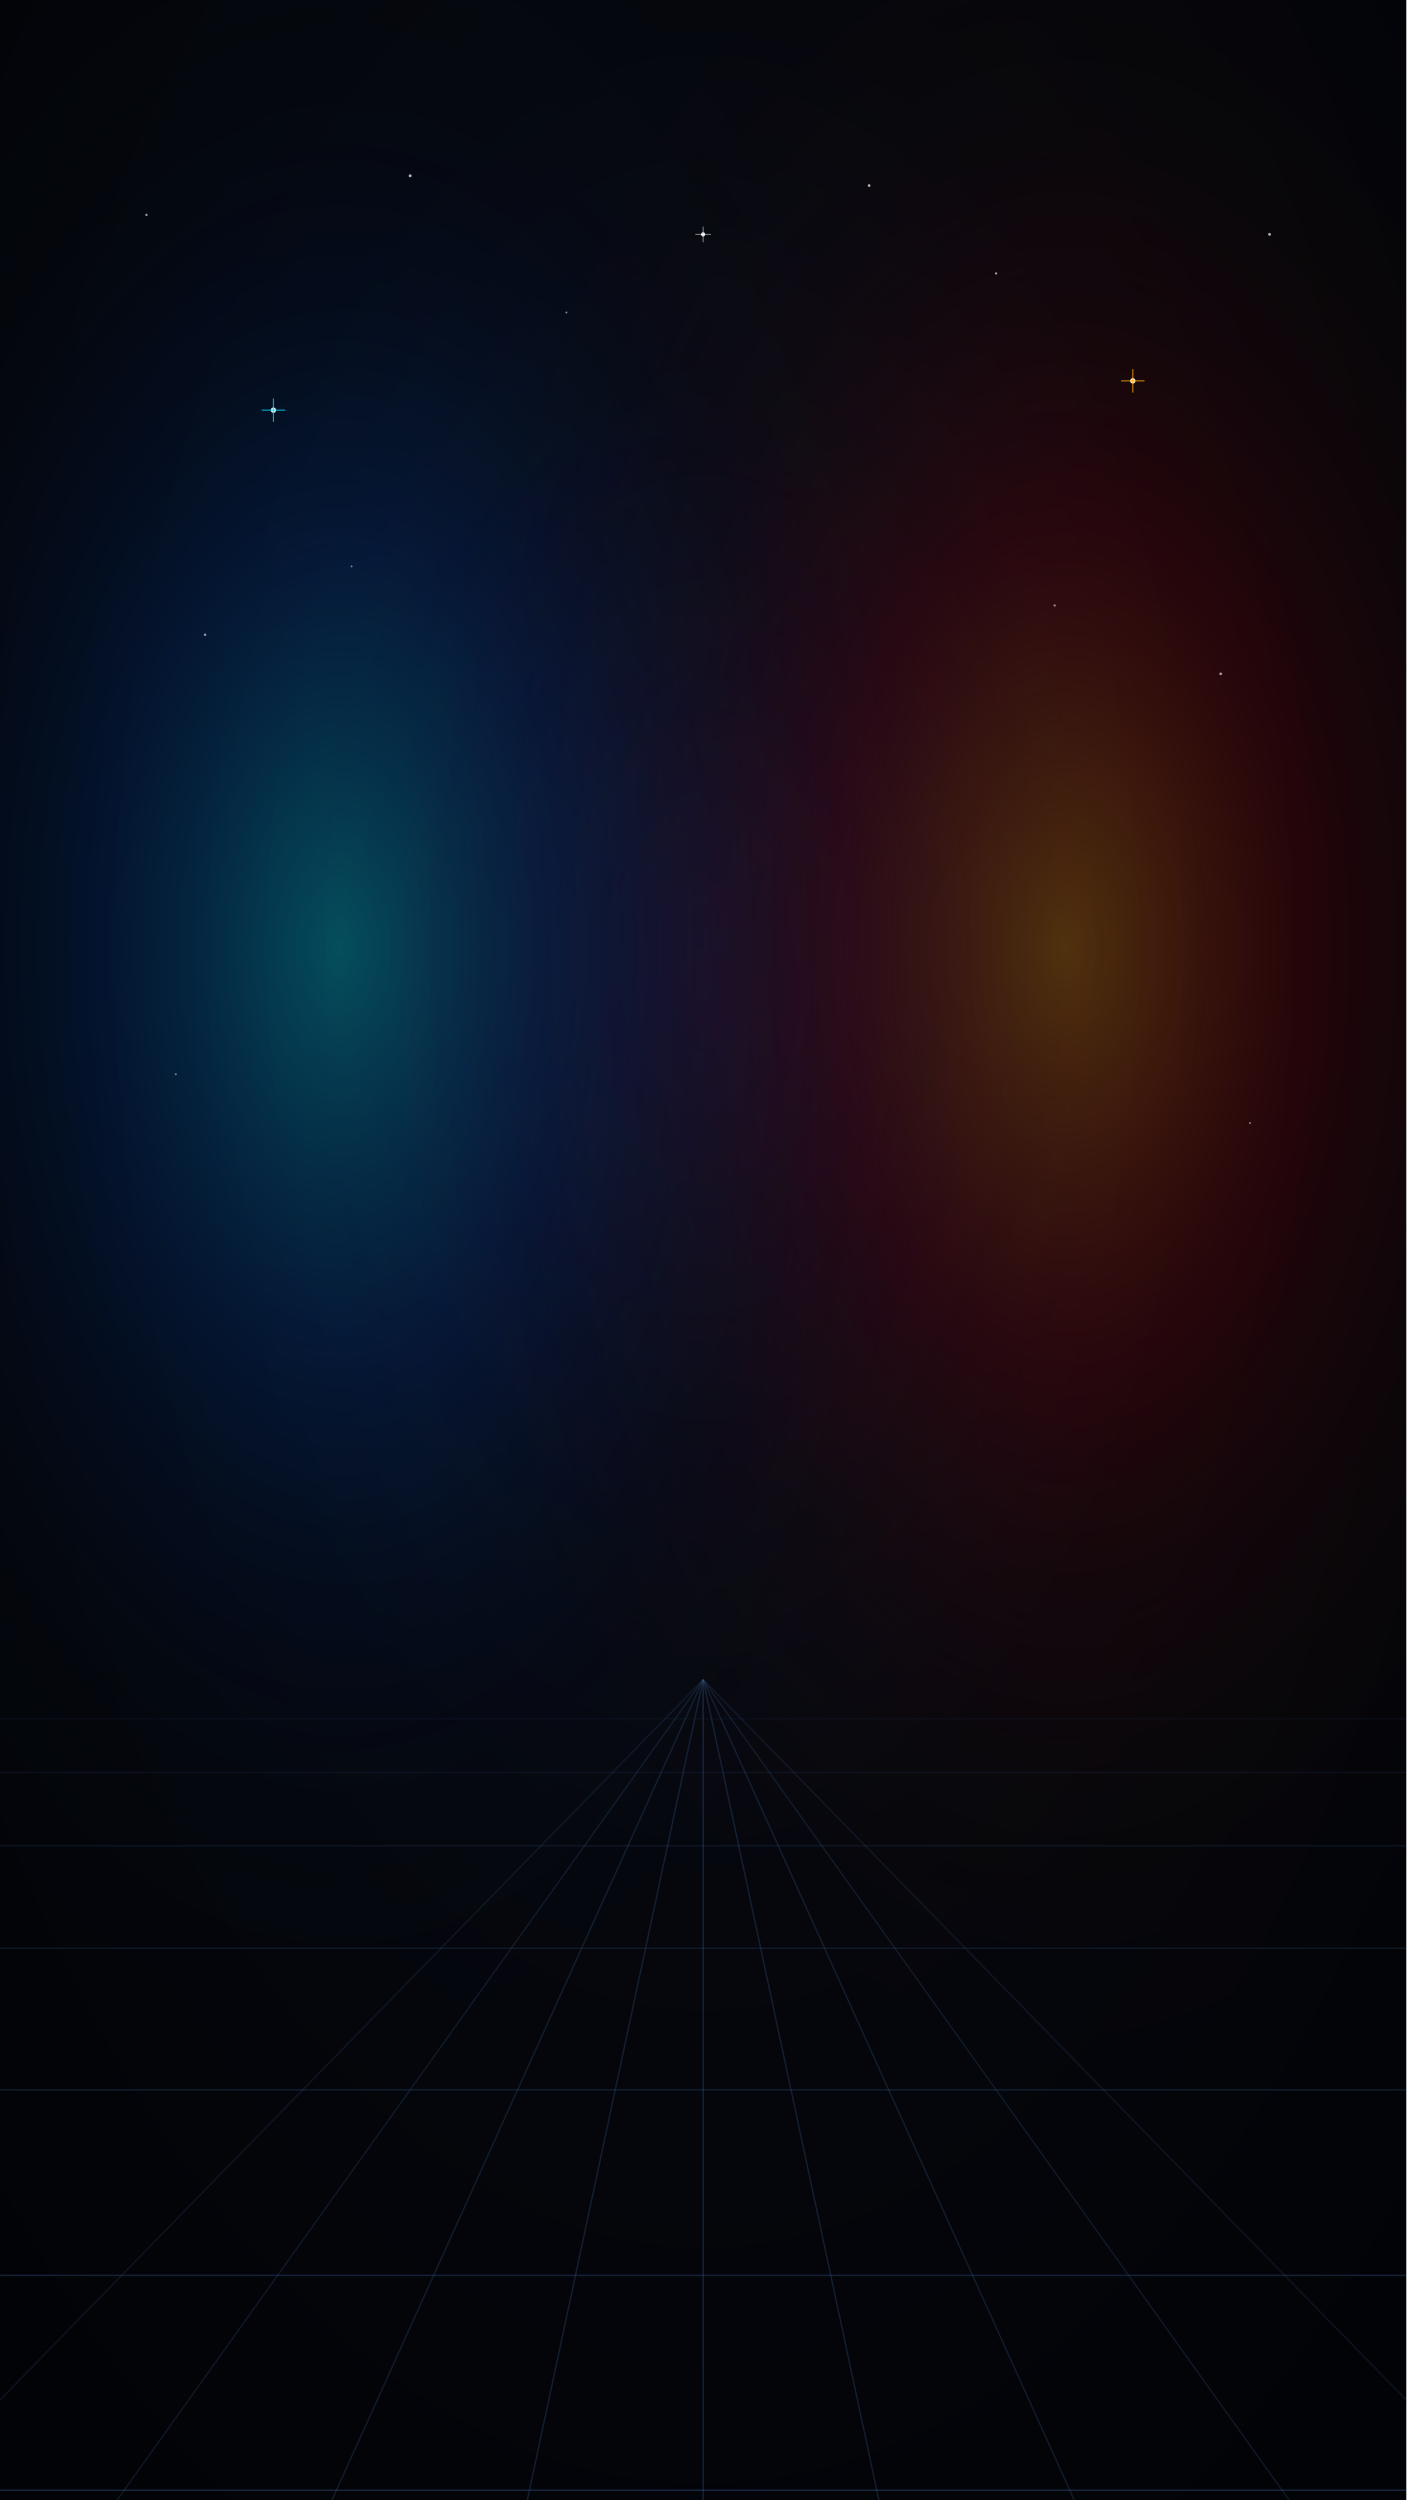
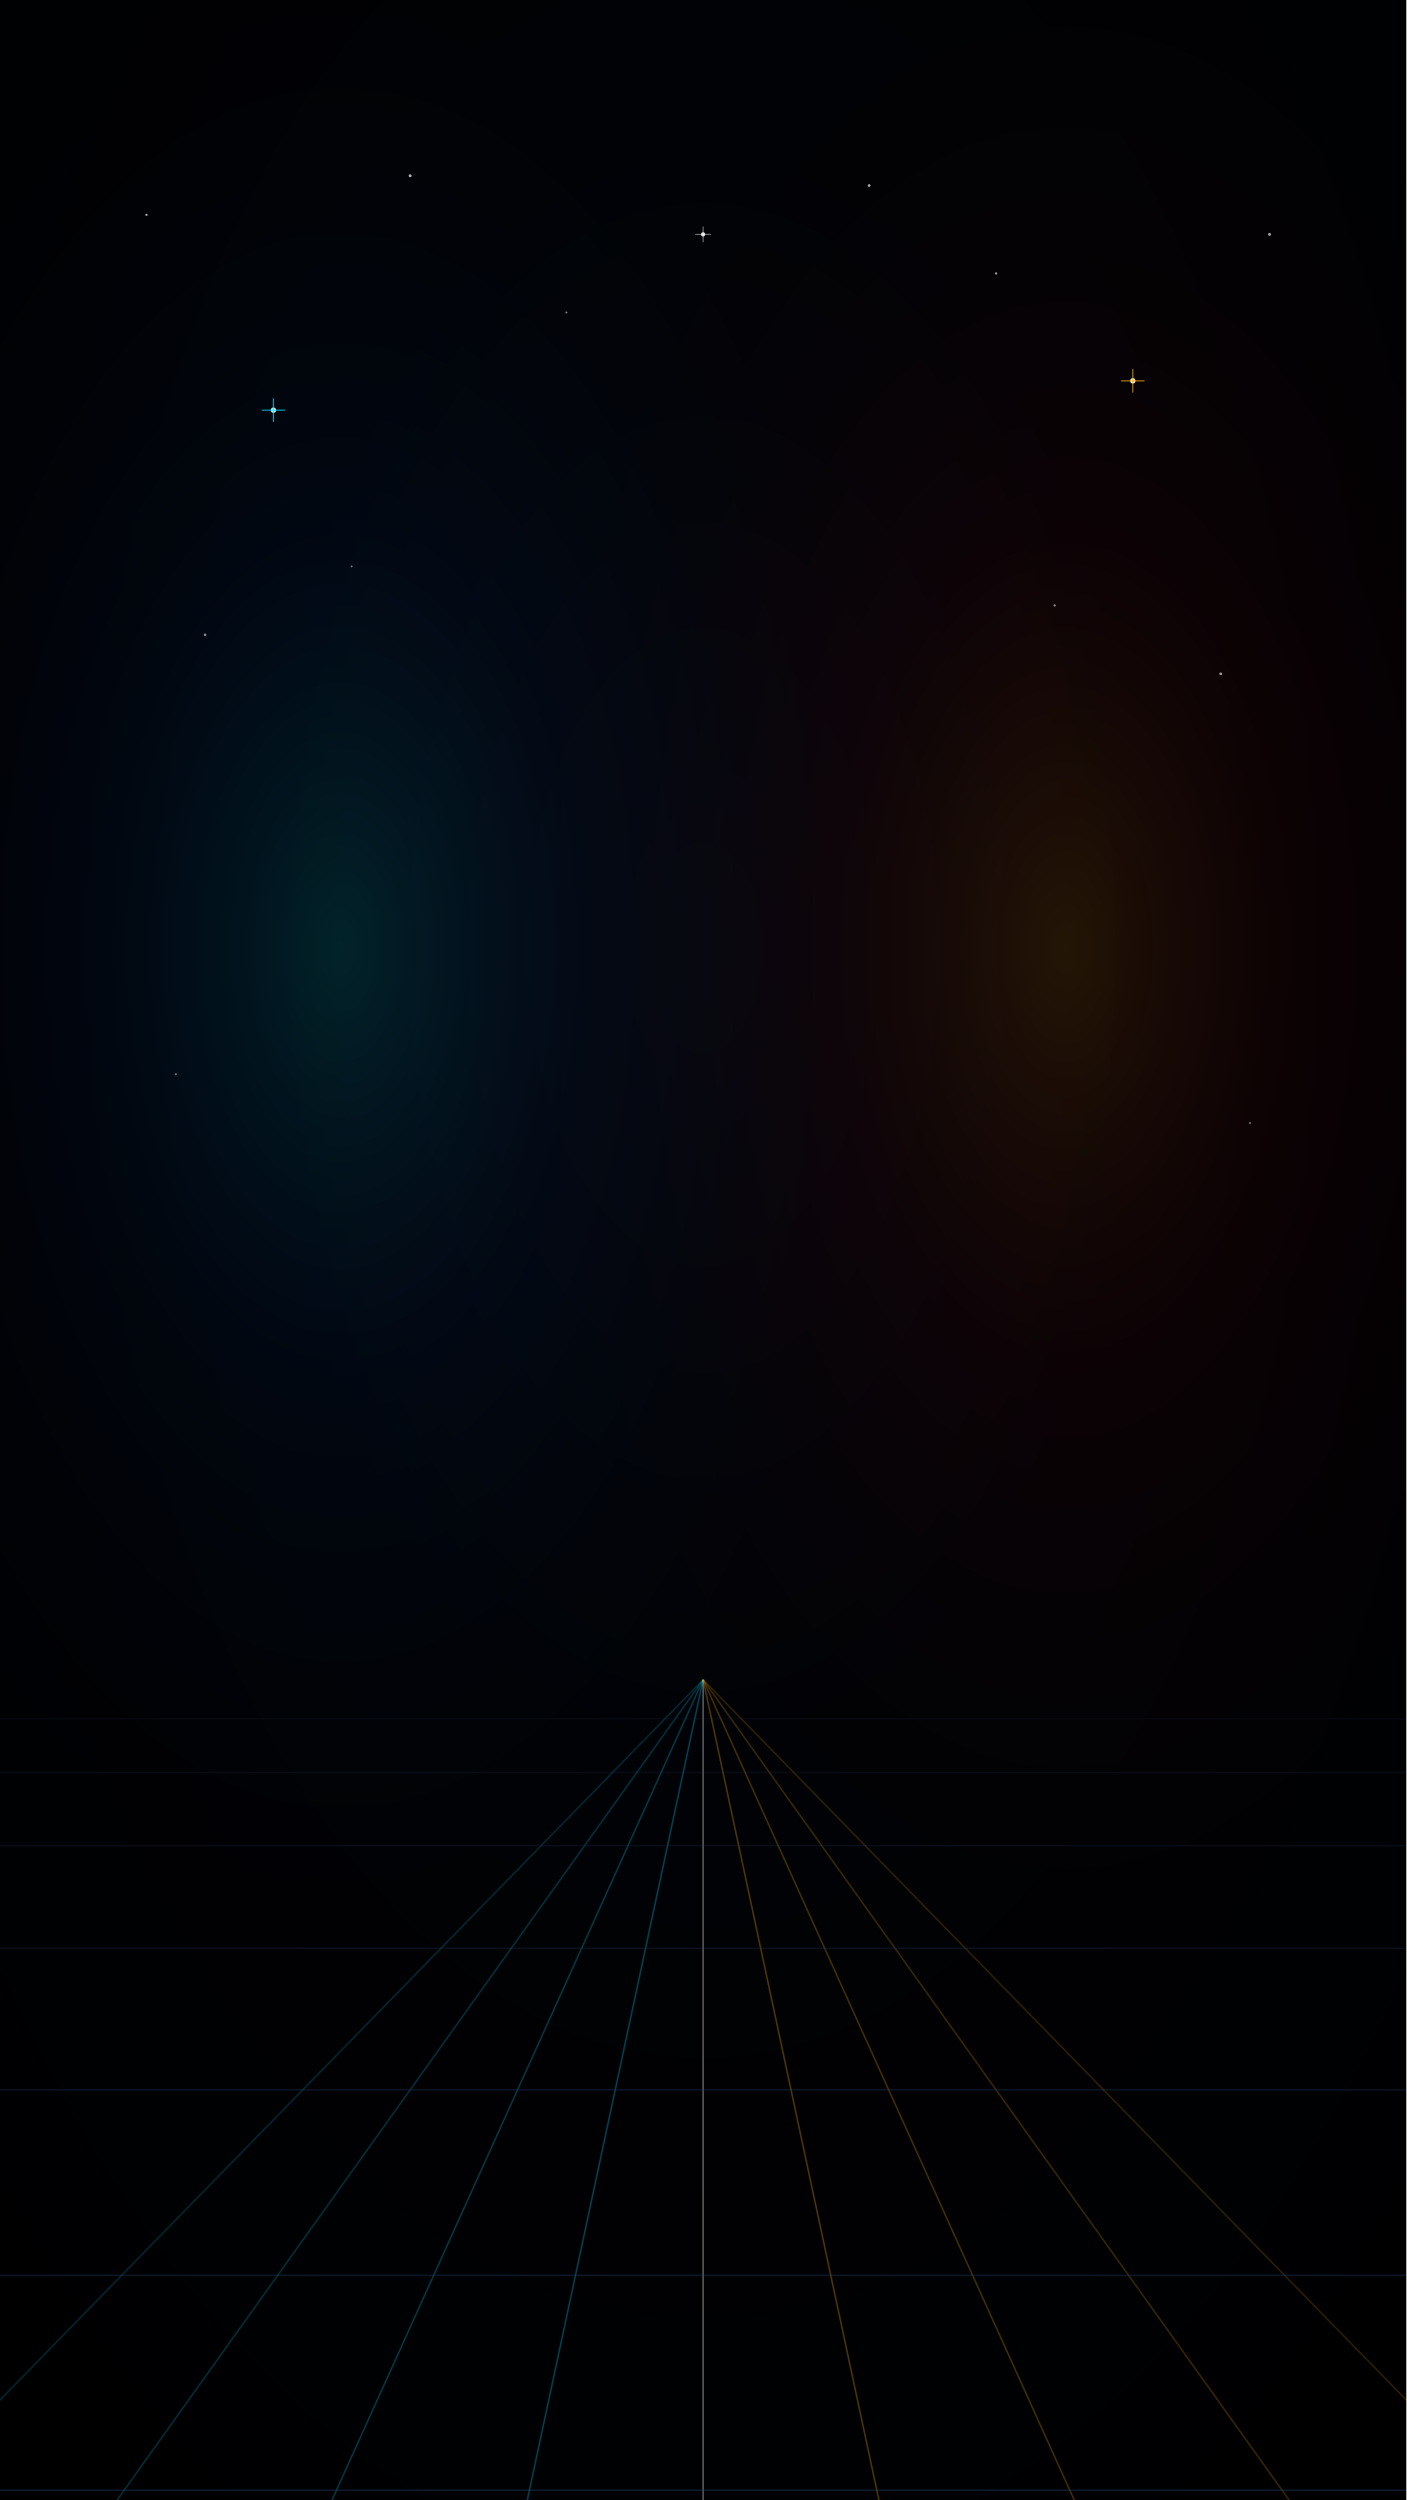
<svg xmlns="http://www.w3.org/2000/svg" viewBox="0 0 1440 2560" width="1440" height="2560">
  <defs>
    <radialGradient id="bgDeep" cx="50%" cy="38%" r="75%">
-       <stop offset="0%" stop-color="#0b1020" />
-       <stop offset="50%" stop-color="#05070d" />
-       <stop offset="100%" stop-color="#020306" />
+       <stop offset="0%" stop-color="#04060c" />
+       <stop offset="45%" stop-color="#010205" />
+       <stop offset="100%" stop-color="#000001" />
    </radialGradient>
-     <radialGradient id="nebulaQuantum" cx="24%" cy="38%" r="48%">
-       <stop offset="0%" stop-color="#00e5ff" stop-opacity="0.32" />
-       <stop offset="35%" stop-color="#0055d4" stop-opacity="0.18" />
-       <stop offset="70%" stop-color="#001844" stop-opacity="0.06" />
+     <radialGradient id="nebulaQuantum" cx="24%" cy="38%" r="42%">
+       <stop offset="0%" stop-color="#00e5ff" stop-opacity="0.14" />
+       <stop offset="40%" stop-color="#0055d4" stop-opacity="0.06" />
      <stop offset="100%" stop-color="#000000" stop-opacity="0.0" />
    </radialGradient>
-     <radialGradient id="nebulaSolar" cx="76%" cy="38%" r="48%">
-       <stop offset="0%" stop-color="#ff9100" stop-opacity="0.30" />
-       <stop offset="35%" stop-color="#d50000" stop-opacity="0.16" />
-       <stop offset="70%" stop-color="#4a0e00" stop-opacity="0.06" />
+     <radialGradient id="nebulaSolar" cx="76%" cy="38%" r="42%">
+       <stop offset="0%" stop-color="#ff9100" stop-opacity="0.13" />
+       <stop offset="40%" stop-color="#d50000" stop-opacity="0.05" />
      <stop offset="100%" stop-color="#000000" stop-opacity="0.0" />
    </radialGradient>
-     <radialGradient id="singularityCore" cx="50%" cy="40%" r="30%">
-       <stop offset="0%" stop-color="#2a0845" stop-opacity="0.15" />
-       <stop offset="100%" stop-color="#000000" stop-opacity="0.0" />
-     </radialGradient>
-     <linearGradient id="horizonVanish" x1="0%" y1="0%" x2="0%" y2="100%">
-       <stop offset="0%" stop-color="#00e5ff" stop-opacity="0.0" />
-       <stop offset="25%" stop-color="#3d68a2" stop-opacity="0.22" />
-       <stop offset="100%" stop-color="#0a1526" stop-opacity="0.45" />
-     </linearGradient>
  </defs>
  <rect width="1440" height="2560" fill="url(#bgDeep)" />
  <rect width="1440" height="2560" fill="url(#nebulaQuantum)" />
  <rect width="1440" height="2560" fill="url(#nebulaSolar)" />
-   <rect width="1440" height="2560" fill="url(#singularityCore)" />
-   <g stroke="#3a6096" stroke-opacity="0.22" stroke-width="1.5">
-     <line x1="720" y1="1720" x2="-100" y2="2560" stroke-opacity="0.18" />
-     <line x1="720" y1="1720" x2="120" y2="2560" stroke-opacity="0.22" />
-     <line x1="720" y1="1720" x2="340" y2="2560" stroke-opacity="0.25" />
-     <line x1="720" y1="1720" x2="540" y2="2560" stroke-opacity="0.28" />
-     <line x1="720" y1="1720" x2="720" y2="2560" stroke-opacity="0.32" />
-     <line x1="720" y1="1720" x2="900" y2="2560" stroke-opacity="0.28" />
-     <line x1="720" y1="1720" x2="1100" y2="2560" stroke-opacity="0.25" />
-     <line x1="720" y1="1720" x2="1320" y2="2560" stroke-opacity="0.22" />
-     <line x1="720" y1="1720" x2="1540" y2="2560" stroke-opacity="0.18" />
-     <line x1="0" y1="1760" x2="1440" y2="1760" stroke-opacity="0.08" />
-     <line x1="0" y1="1815" x2="1440" y2="1815" stroke-opacity="0.12" />
-     <line x1="0" y1="1890" x2="1440" y2="1890" stroke-opacity="0.16" />
-     <line x1="0" y1="1995" x2="1440" y2="1995" stroke-opacity="0.20" />
-     <line x1="0" y1="2140" x2="1440" y2="2140" stroke-opacity="0.26" />
-     <line x1="0" y1="2330" x2="1440" y2="2330" stroke-opacity="0.32" />
-     <line x1="0" y1="2550" x2="1440" y2="2550" stroke-opacity="0.38" />
+   <g stroke="#24426b" stroke-opacity="0.26" stroke-width="1.6">
+     <line x1="720" y1="1720" x2="-100" y2="2560" stroke="#00d4ff" stroke-opacity="0.18" />
+     <line x1="720" y1="1720" x2="120" y2="2560" stroke="#00d4ff" stroke-opacity="0.22" />
+     <line x1="720" y1="1720" x2="340" y2="2560" stroke="#00d4ff" stroke-opacity="0.26" />
+     <line x1="720" y1="1720" x2="540" y2="2560" stroke="#00d4ff" stroke-opacity="0.30" />
+     <line x1="720" y1="1720" x2="720" y2="2560" stroke="#ffffff" stroke-opacity="0.35" />
+     <line x1="720" y1="1720" x2="900" y2="2560" stroke="#ffaa00" stroke-opacity="0.30" />
+     <line x1="720" y1="1720" x2="1100" y2="2560" stroke="#ffaa00" stroke-opacity="0.26" />
+     <line x1="720" y1="1720" x2="1320" y2="2560" stroke="#ffaa00" stroke-opacity="0.22" />
+     <line x1="720" y1="1720" x2="1540" y2="2560" stroke="#ffaa00" stroke-opacity="0.18" />
+     <line x1="0" y1="1760" x2="1440" y2="1760" stroke-opacity="0.10" />
+     <line x1="0" y1="1815" x2="1440" y2="1815" stroke-opacity="0.14" />
+     <line x1="0" y1="1890" x2="1440" y2="1890" stroke-opacity="0.18" />
+     <line x1="0" y1="1995" x2="1440" y2="1995" stroke-opacity="0.22" />
+     <line x1="0" y1="2140" x2="1440" y2="2140" stroke-opacity="0.28" />
+     <line x1="0" y1="2330" x2="1440" y2="2330" stroke-opacity="0.34" />
+     <line x1="0" y1="2550" x2="1440" y2="2550" stroke-opacity="0.40" />
  </g>
  <g fill="#ffffff">
    <circle cx="280" cy="420" r="2.8" fill="#e0f7fa" fill-opacity="0.95" />
    <line x1="268" y1="420" x2="292" y2="420" stroke="#00e5ff" stroke-opacity="0.7" stroke-width="1.2" />
    <line x1="280" y1="408" x2="280" y2="432" stroke="#00e5ff" stroke-opacity="0.7" stroke-width="1.2" />
    <circle cx="1160" cy="390" r="2.8" fill="#fff8e1" fill-opacity="0.95" />
    <line x1="1148" y1="390" x2="1172" y2="390" stroke="#ffab00" stroke-opacity="0.7" stroke-width="1.2" />
    <line x1="1160" y1="378" x2="1160" y2="402" stroke="#ffab00" stroke-opacity="0.7" stroke-width="1.2" />
    <circle cx="720" cy="240" r="2.2" fill-opacity="0.85" />
    <line x1="712" y1="240" x2="728" y2="240" stroke="#ffffff" stroke-opacity="0.5" stroke-width="1" />
    <line x1="720" y1="232" x2="720" y2="248" stroke="#ffffff" stroke-opacity="0.5" stroke-width="1" />
    <circle cx="150" cy="220" r="1.2" fill-opacity="0.6" />
    <circle cx="420" cy="180" r="1.5" fill-opacity="0.7" />
    <circle cx="580" cy="320" r="1.0" fill-opacity="0.5" />
    <circle cx="890" cy="190" r="1.4" fill-opacity="0.7" />
    <circle cx="1020" cy="280" r="1.2" fill-opacity="0.6" />
    <circle cx="1300" cy="240" r="1.5" fill-opacity="0.65" />
    <circle cx="210" cy="650" r="1.3" fill-opacity="0.55" />
    <circle cx="360" cy="580" r="1.0" fill-opacity="0.45" />
    <circle cx="1080" cy="620" r="1.2" fill-opacity="0.5" />
    <circle cx="1250" cy="690" r="1.4" fill-opacity="0.6" />
    <circle cx="180" cy="1100" r="1.1" fill-opacity="0.4" />
    <circle cx="1280" cy="1150" r="1.1" fill-opacity="0.4" />
  </g>
</svg>
